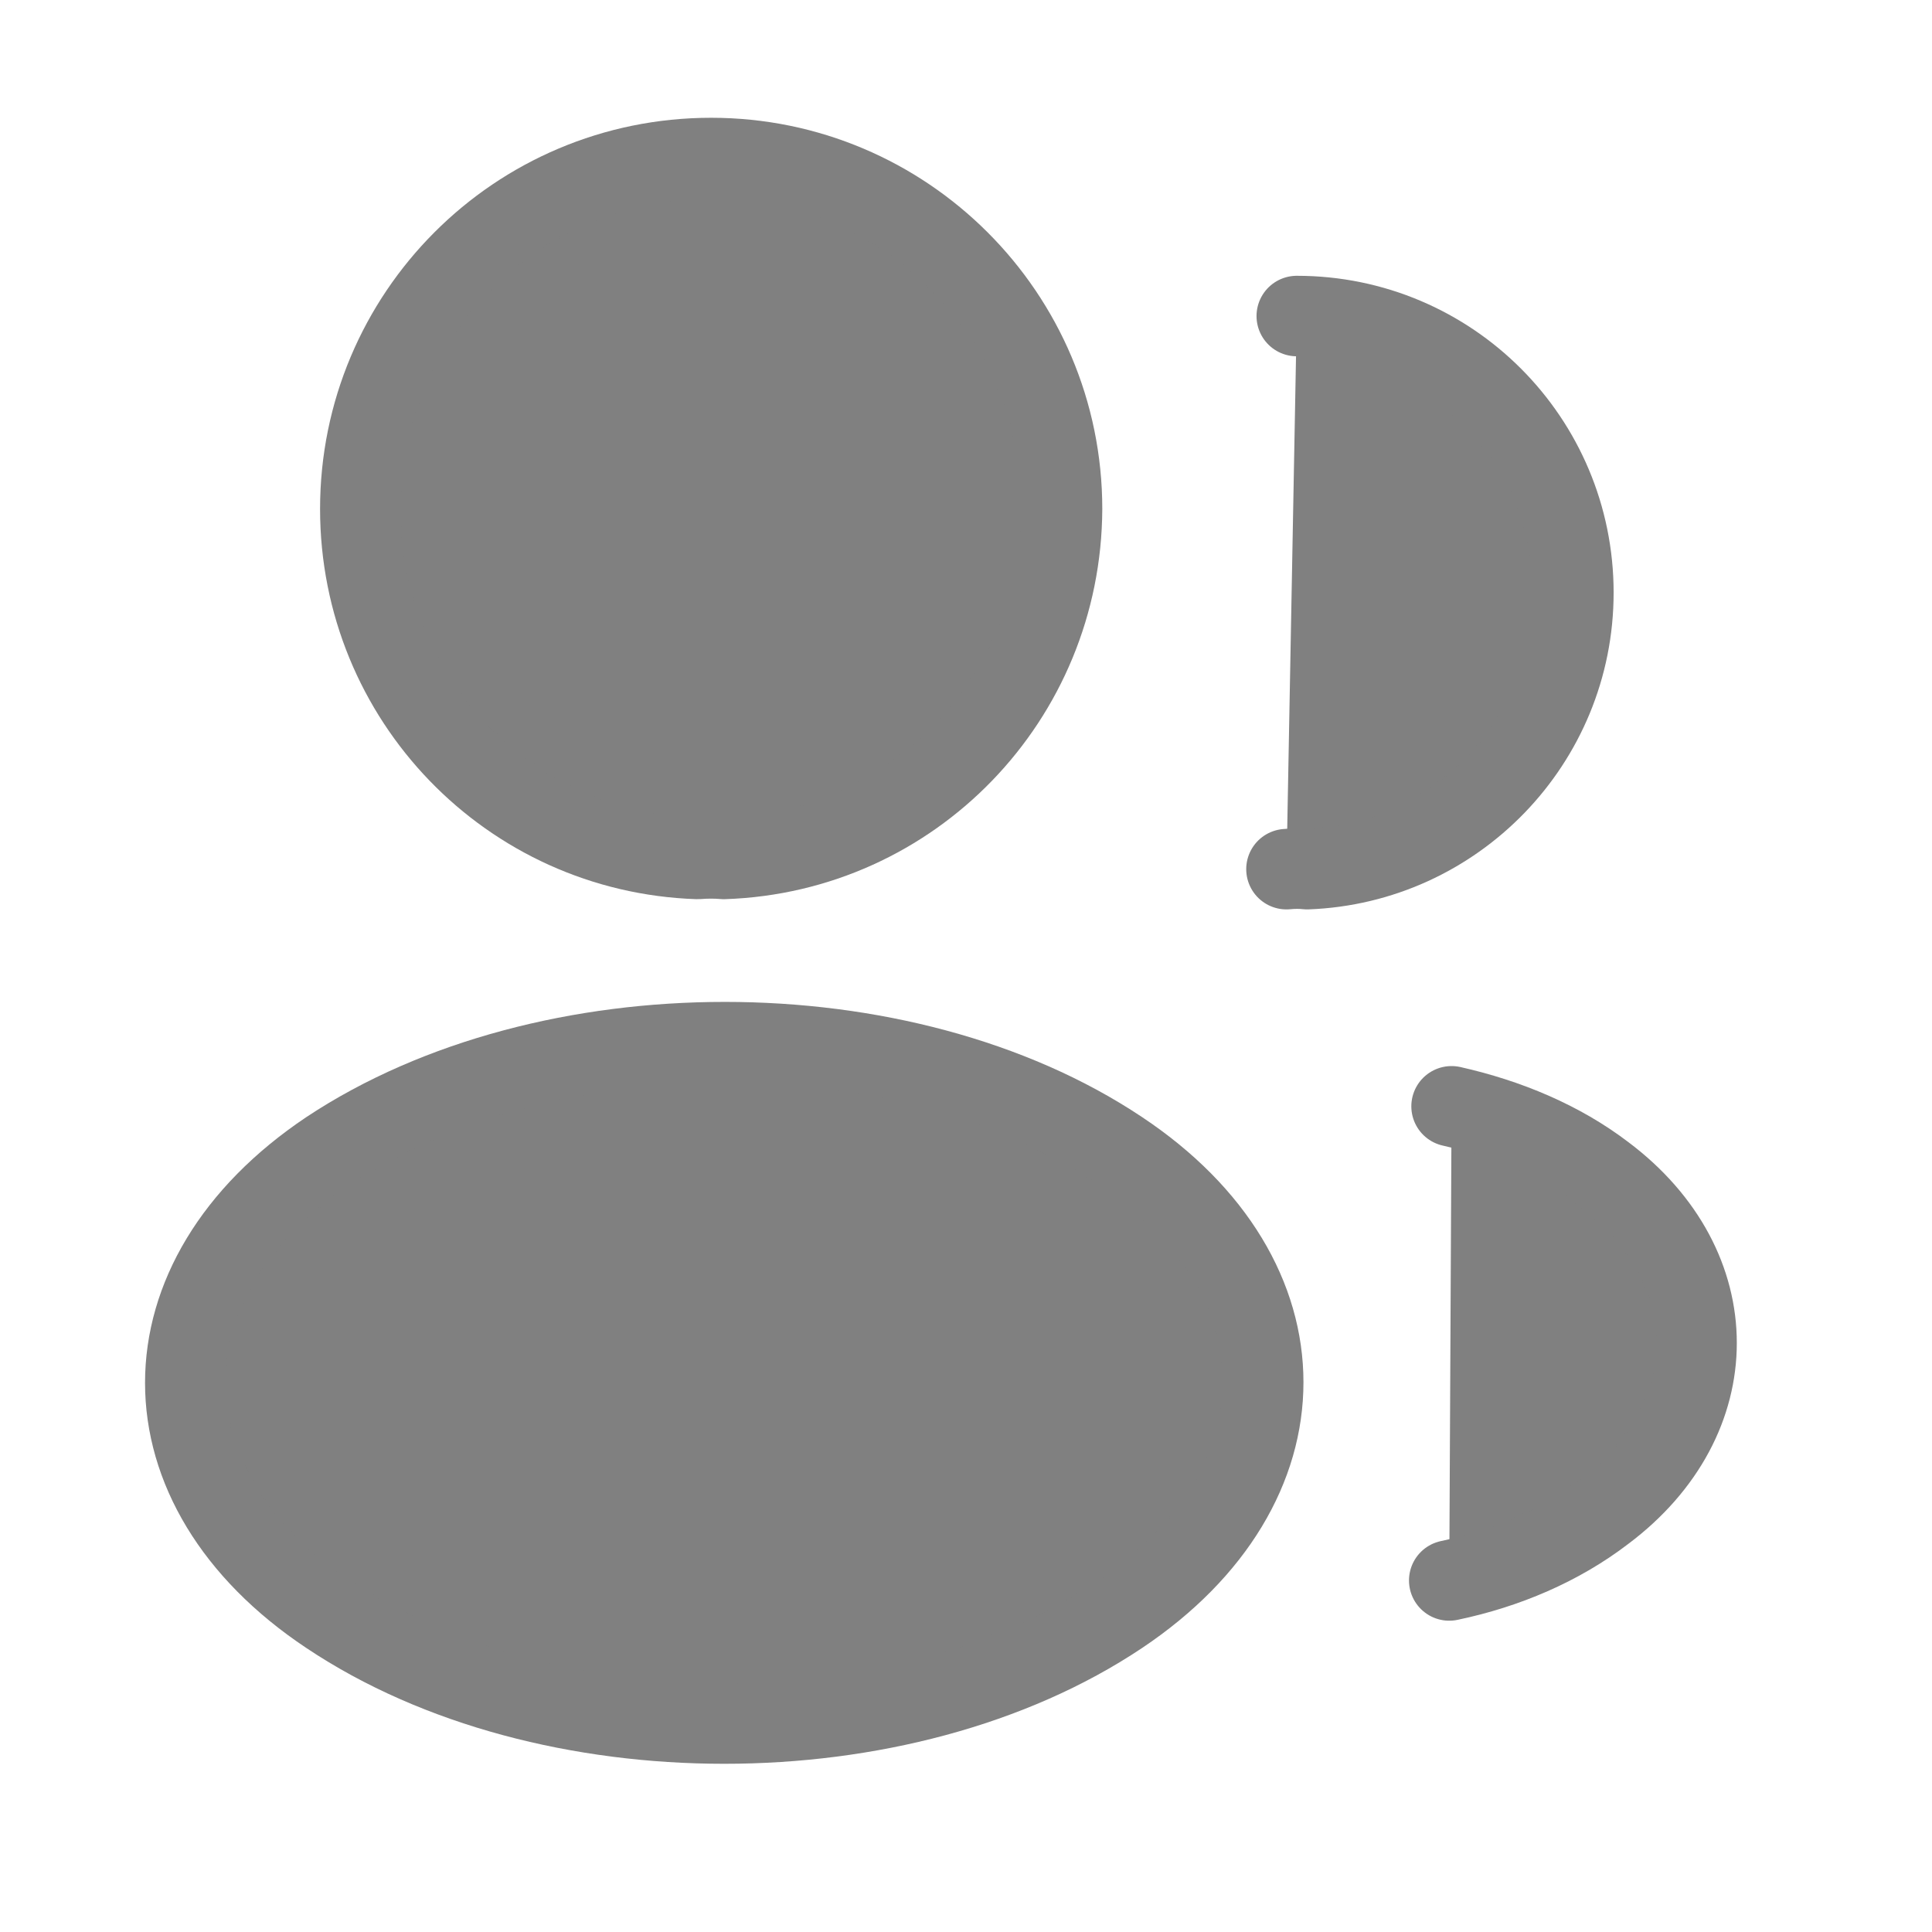
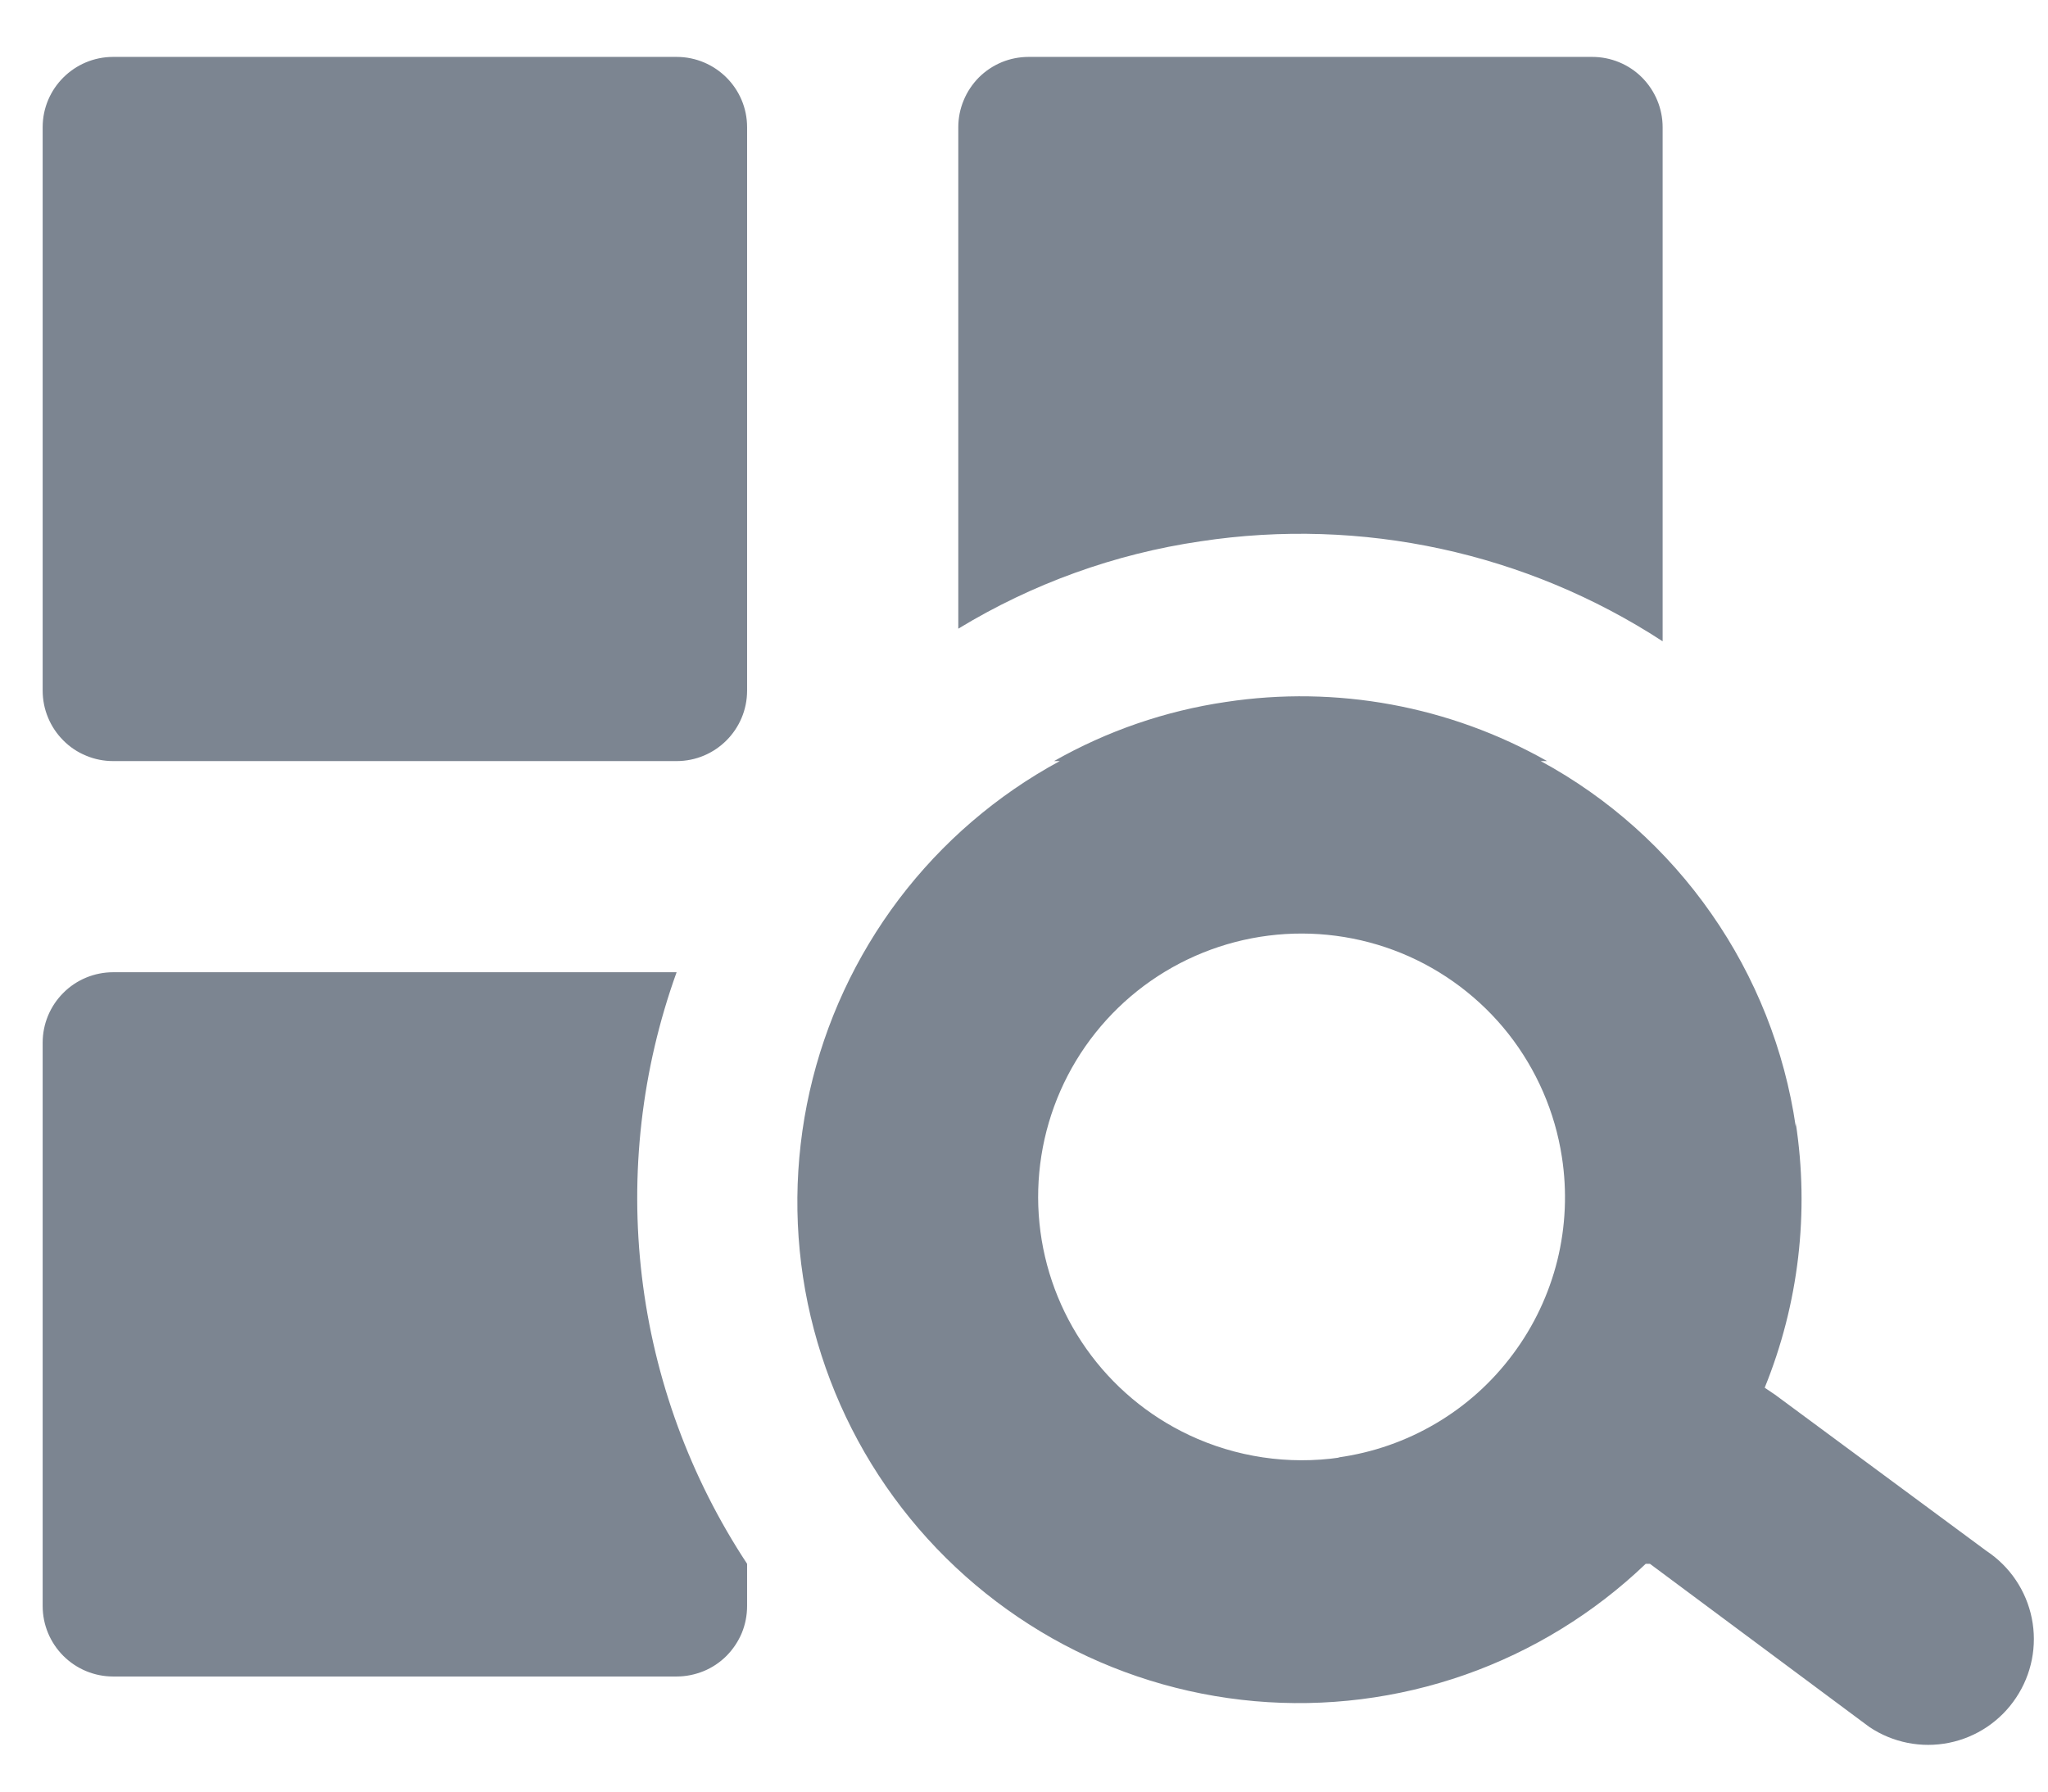
- <svg xmlns="http://www.w3.org/2000/svg" width="24" height="24" viewBox="0 0 24 24" fill="none">
-   <path d="M8.991 10.67C8.893 10.661 8.775 10.661 8.667 10.67C6.331 10.592 4.476 8.678 4.476 6.322C4.476 3.916 6.419 1.963 8.834 1.963C11.239 1.963 13.193 3.916 13.193 6.322C13.183 8.678 11.328 10.592 8.991 10.67Z" fill="#808080" stroke="#808080" stroke-linecap="round" stroke-linejoin="round" />
-   <path d="M16.109 3.926C18.014 3.926 19.545 5.467 19.545 7.362C19.545 9.217 18.072 10.729 16.237 10.797C16.158 10.788 16.07 10.788 15.981 10.797" fill="#808080" />
-   <path d="M16.109 3.926C18.014 3.926 19.545 5.467 19.545 7.362C19.545 9.217 18.072 10.729 16.237 10.797C16.158 10.788 16.07 10.788 15.981 10.797" stroke="#808080" stroke-linecap="round" stroke-linejoin="round" />
-   <path d="M4.083 14.293C1.708 15.883 1.708 18.475 4.083 20.056C6.783 21.862 11.21 21.862 13.91 20.056C16.286 18.465 16.286 15.874 13.91 14.293C11.22 12.497 6.793 12.497 4.083 14.293Z" fill="#808080" stroke="#808080" stroke-linecap="round" stroke-linejoin="round" />
-   <path d="M18.003 19.633C18.71 19.485 19.377 19.201 19.927 18.779C21.458 17.63 21.458 15.736 19.927 14.587C19.387 14.175 18.729 13.9 18.032 13.743" fill="#808080" />
-   <path d="M18.003 19.633C18.71 19.485 19.377 19.201 19.927 18.779C21.458 17.63 21.458 15.736 19.927 14.587C19.387 14.175 18.729 13.9 18.032 13.743" stroke="#808080" stroke-linecap="round" stroke-linejoin="round" />
+ <svg xmlns="http://www.w3.org/2000/svg" width="24" height="21" viewBox="0 0 24 21" fill="none">
+   <path d="M19.484 7.517V1.491C19.484 1.272 19.396 1.063 19.242 0.908C19.087 0.753 18.877 0.667 18.658 0.667H12.055C11.946 0.667 11.839 0.688 11.739 0.729C11.639 0.771 11.548 0.831 11.471 0.908C11.395 0.985 11.334 1.076 11.293 1.176C11.251 1.276 11.23 1.383 11.23 1.491V7.369C12.098 6.841 13.064 6.492 14.069 6.345C15.957 6.058 17.885 6.475 19.484 7.517ZM20.803 16.349L23.28 18.18C23.554 18.362 23.745 18.645 23.81 18.968C23.875 19.29 23.809 19.625 23.627 19.898C23.446 20.172 23.163 20.363 22.84 20.428C22.518 20.493 22.183 20.427 21.91 20.245L21.81 20.171L19.335 18.33H19.286C18.681 18.909 17.959 19.353 17.168 19.631C16.378 19.908 15.537 20.014 14.703 19.94C13.868 19.866 13.059 19.615 12.33 19.203C11.601 18.79 10.968 18.227 10.474 17.55C9.98 16.874 9.637 16.099 9.466 15.279C9.296 14.459 9.304 13.611 9.488 12.794C9.672 11.977 10.029 11.209 10.534 10.54C11.04 9.872 11.682 9.32 12.419 8.921H12.352C12.975 8.567 13.658 8.332 14.366 8.228C15.663 8.031 16.988 8.275 18.13 8.921H18.055C18.852 9.353 19.537 9.966 20.055 10.71C20.574 11.453 20.913 12.307 21.044 13.205V13.163C21.205 14.211 21.079 15.284 20.68 16.266L20.803 16.349ZM13.932 16.82C14.484 17.08 15.1 17.172 15.703 17.084H15.678C16.084 17.028 16.474 16.893 16.826 16.685C17.179 16.477 17.486 16.201 17.73 15.872C17.975 15.544 18.151 15.171 18.25 14.774C18.348 14.376 18.366 13.964 18.303 13.559C18.222 13.033 18.006 12.537 17.677 12.118C17.347 11.7 16.915 11.374 16.422 11.172C15.929 10.971 15.392 10.9 14.864 10.967C14.335 11.034 13.833 11.237 13.406 11.555C12.979 11.874 12.642 12.297 12.427 12.785C12.213 13.272 12.128 13.807 12.181 14.337C12.234 14.867 12.423 15.374 12.73 15.809C13.037 16.244 13.451 16.593 13.933 16.82H13.932ZM1.326 11.396H7.929C7.518 12.537 7.379 13.757 7.522 14.961C7.665 16.165 8.088 17.318 8.755 18.33V18.825C8.755 18.933 8.734 19.041 8.693 19.141C8.651 19.241 8.59 19.332 8.514 19.409C8.437 19.486 8.346 19.547 8.246 19.588C8.145 19.629 8.038 19.651 7.929 19.651H1.326C1.107 19.651 0.897 19.564 0.742 19.409C0.587 19.254 0.5 19.044 0.5 18.825V12.221C0.5 12.002 0.587 11.793 0.742 11.638C0.896 11.483 1.107 11.396 1.326 11.396ZM1.326 0.667H7.929C8.384 0.667 8.755 1.036 8.755 1.491V8.095C8.755 8.55 8.386 8.921 7.929 8.921H1.326C1.217 8.921 1.11 8.9 1.01 8.858C0.909 8.817 0.818 8.756 0.742 8.679C0.665 8.602 0.604 8.511 0.563 8.411C0.521 8.311 0.5 8.203 0.5 8.095V1.491C0.5 1.036 0.871 0.667 1.326 0.667Z" fill="#7C8591" />
</svg>
